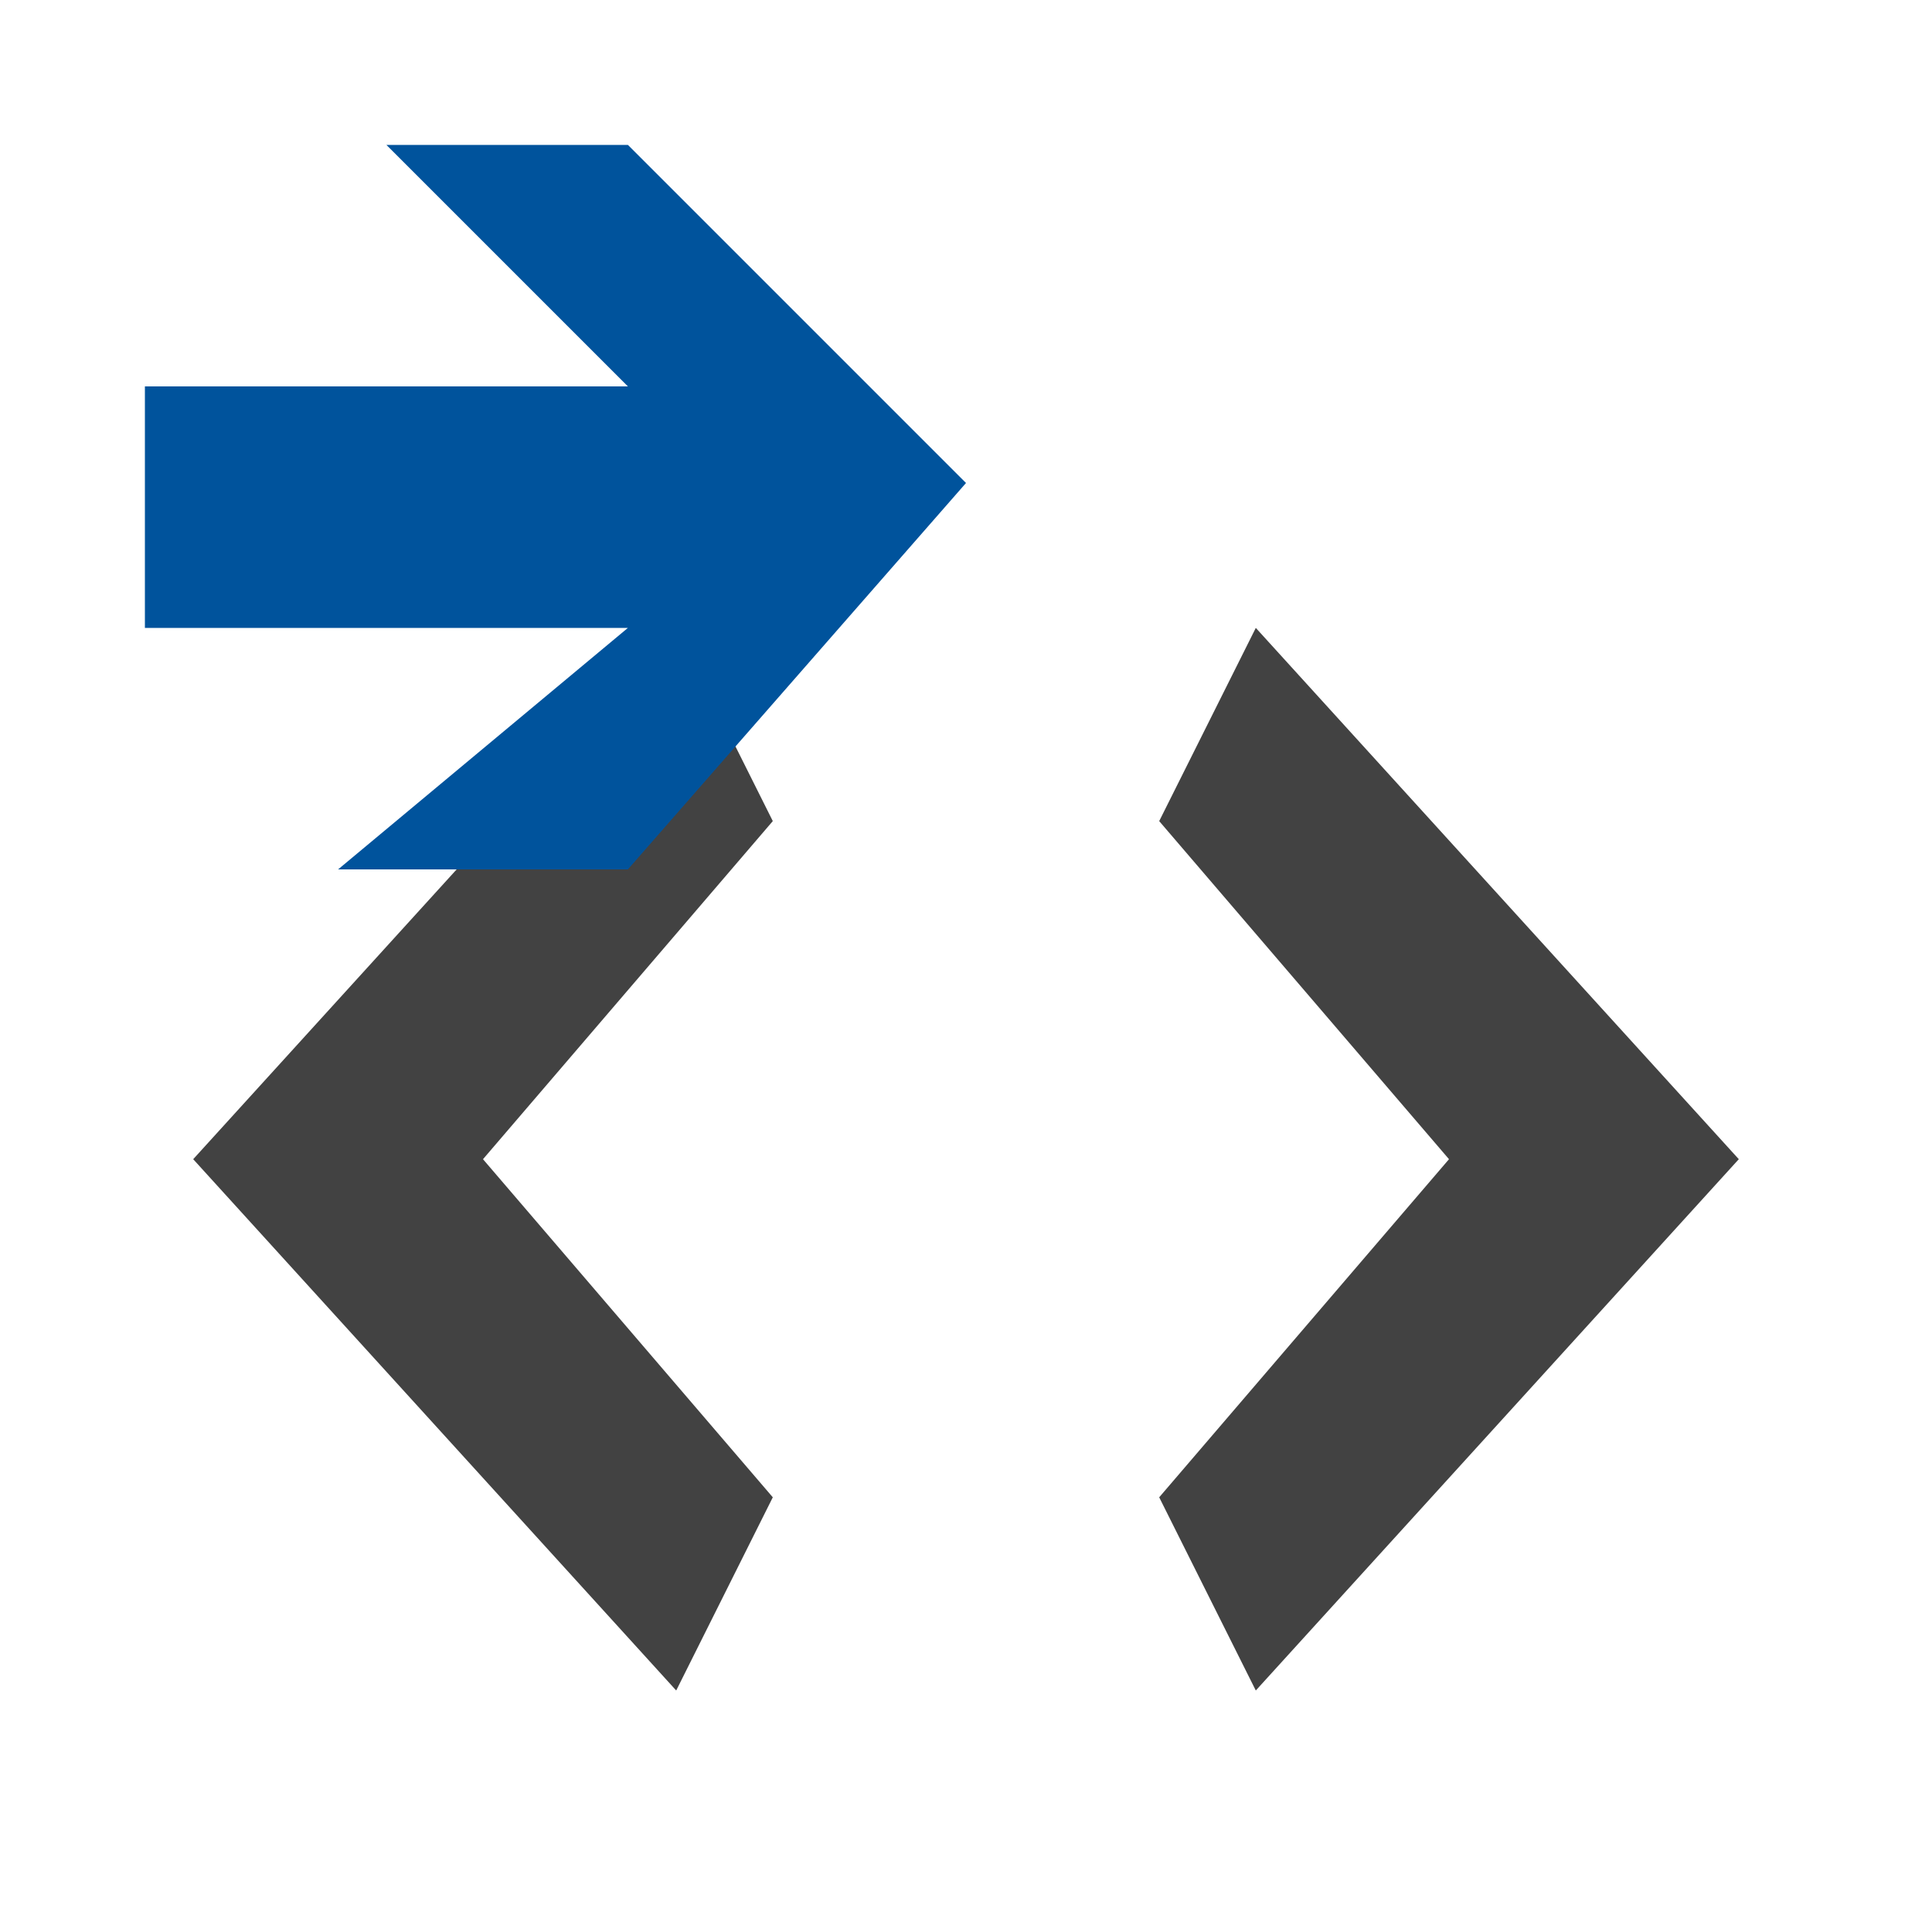
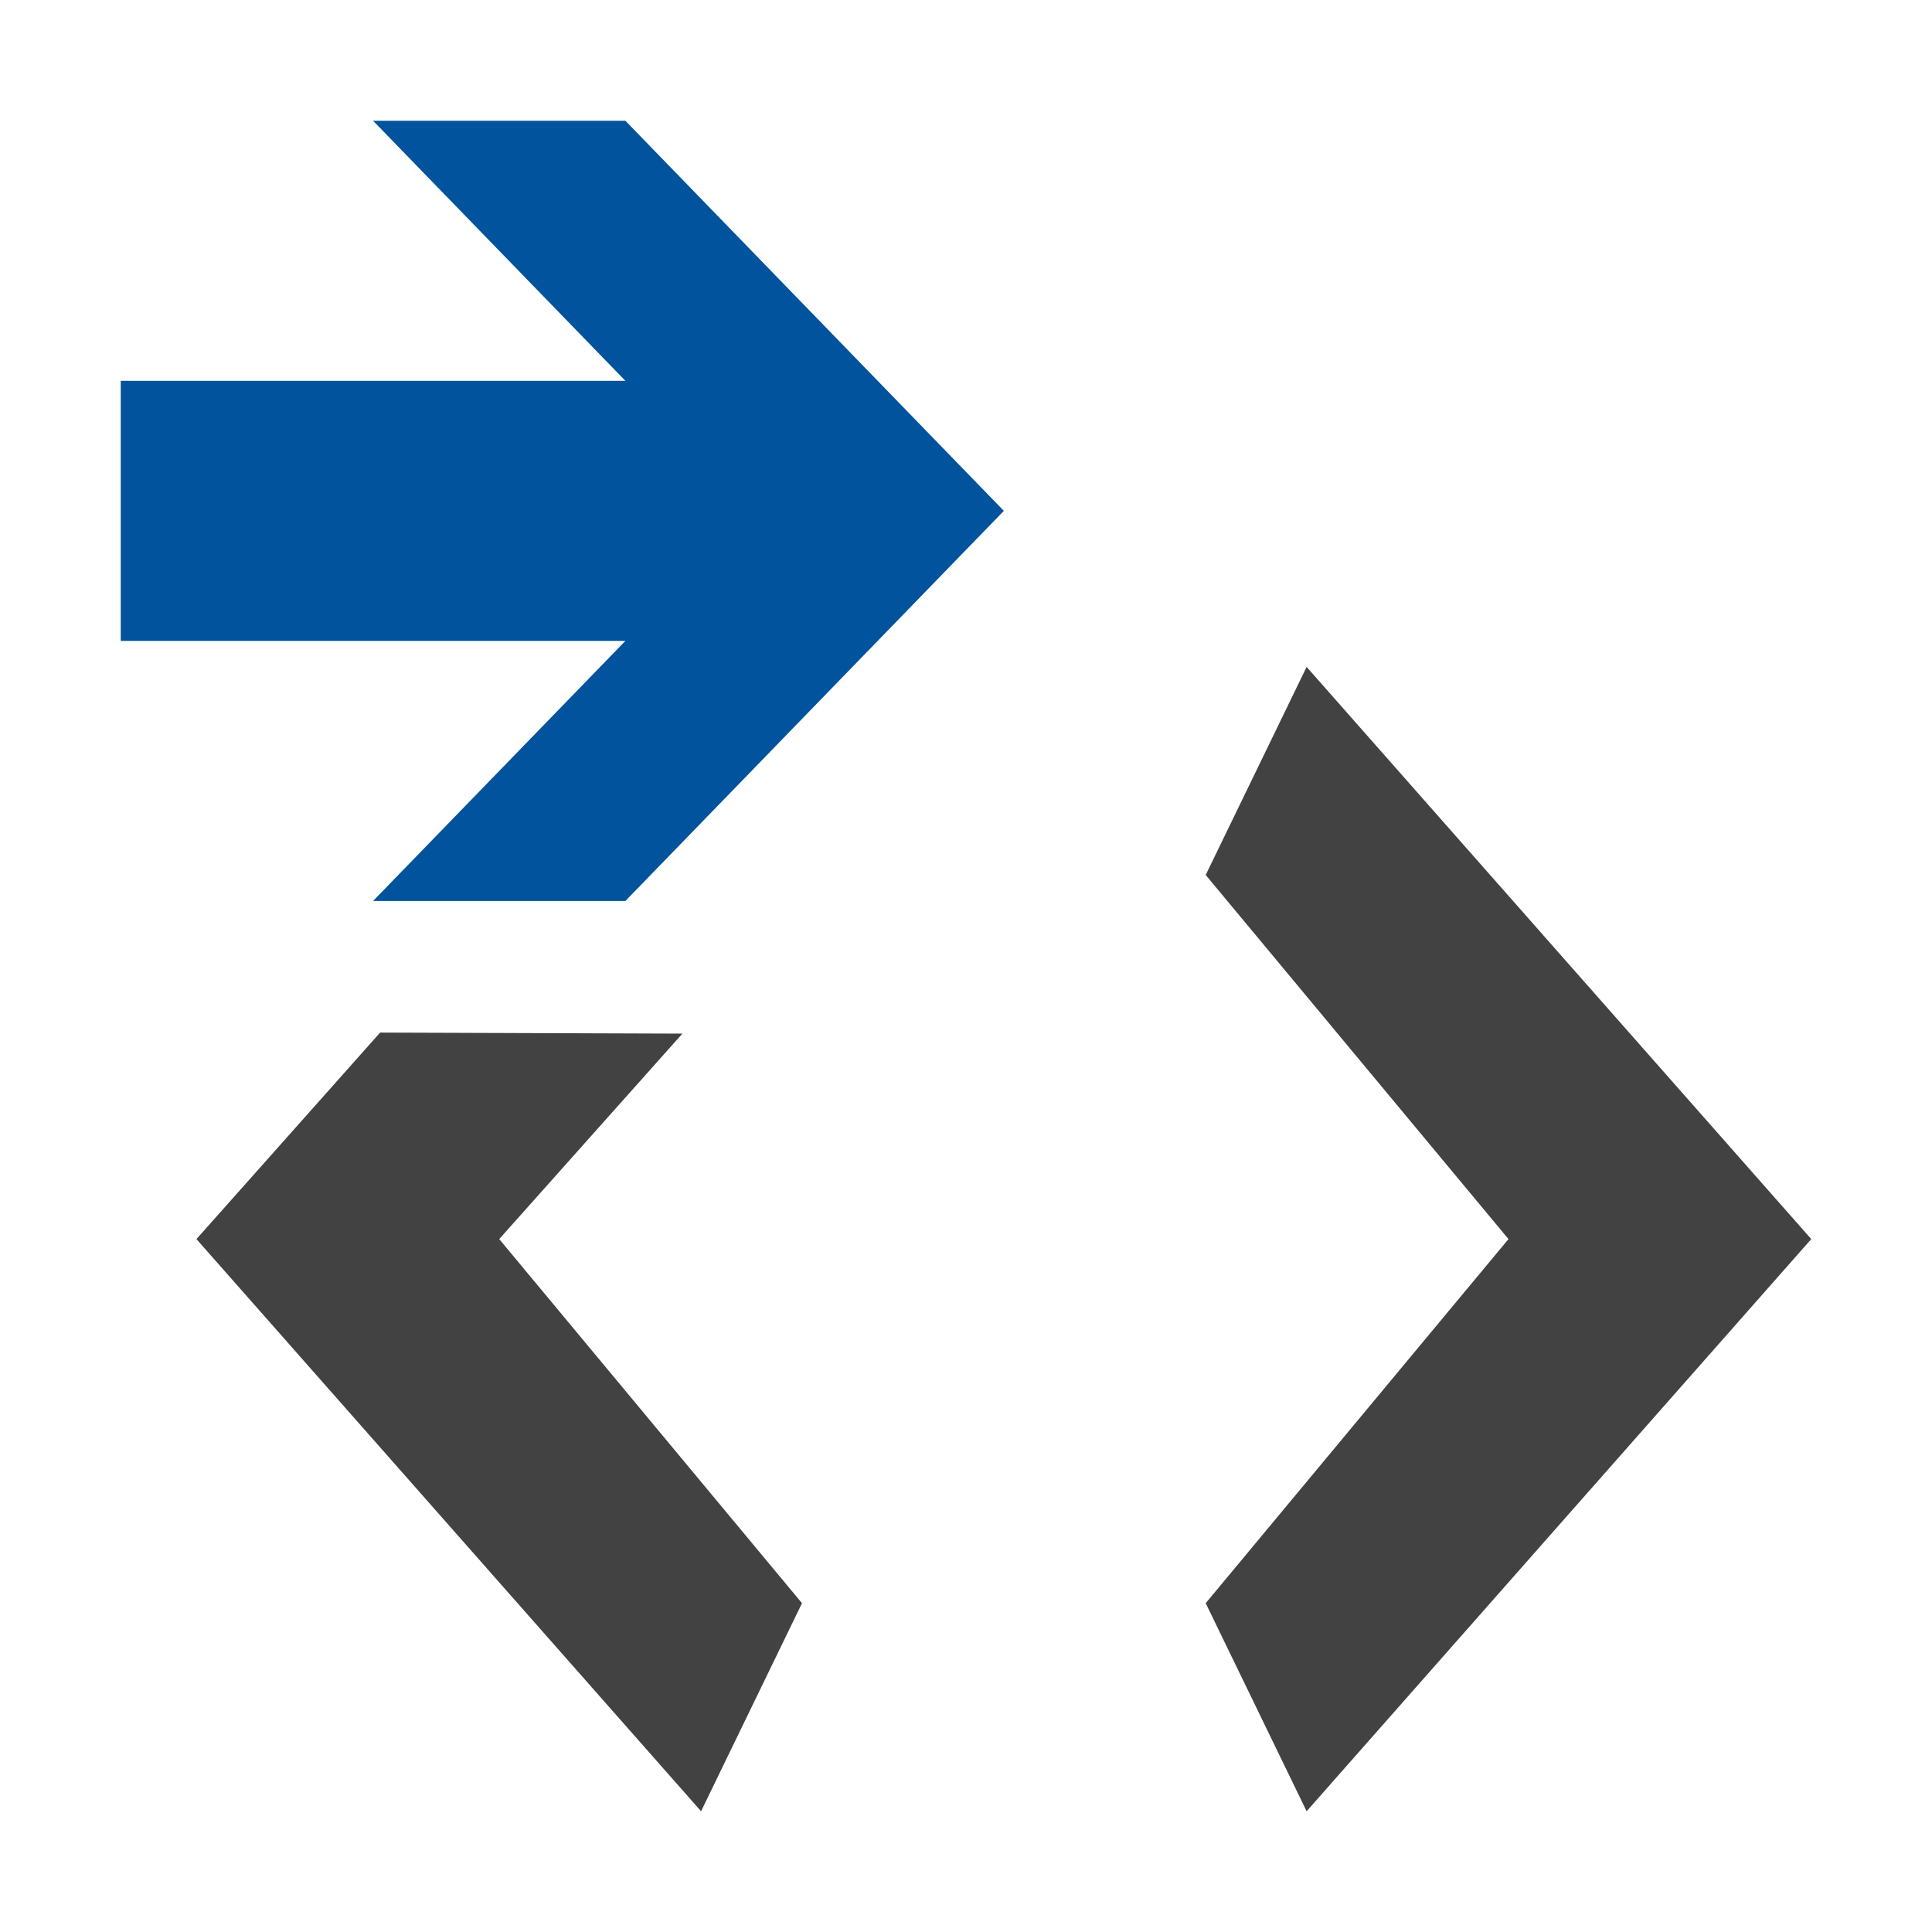
- <svg xmlns="http://www.w3.org/2000/svg" height="16" class="octicon octicon-file-code" viewBox="0 0 4 4" width="16" aria-hidden="true">
-   <path d="M1.6 1.7 1 2.4 1.6 3.1 1.4 3.5 0.4 2.4 1.4 1.3ZM2.6 1.3 3.6 2.4 2.6 3.5 2.4 3.1 3 2.4 2.4 1.7Z" fill="#424242" />
-   <style>  .icon-canvas-transparent{opacity:0;fill:#2d2d30}.icon-vs-out{fill:#2d2d30}.icon-vs-bg{fill:#c5c5c5}.icon-vs-fg{fill:#2b282e}.icon-vs-action-blue{fill:#75beff}</style>
-   <style>  .icon-canvas-transparent{opacity:0;fill:#2d2d30}.icon-vs-out{fill:#2d2d30}.icon-vs-bg{fill:#c5c5c5}.icon-vs-action-blue{fill:#75beff}</style>
-   <style>  .icon-canvas-transparent{opacity:0;fill:#2d2d30}.icon-vs-out{fill:#2d2d30}.icon-vs-bg{fill:#c5c5c5}.icon-vs-fg{fill:#2b282e}.icon-vs-action-blue{fill:#75beff}</style>
-   <g transform="matrix(0.25 0 0 0.25 -8.237288 -3.745763)">
-     <path d="M16 16 0 16 0 0 16 0 16 16Z" class="icon-canvas-transparent" style="fill:#2d2d30;opacity:0" />
-     <path d="M14 4.6 14 13c0 0.8-0.6 2-2 2l-8 0C3 15 2 14.3 2 13L2 8 0.6 8 2.6 6 0 6 0 2l2.6 0-2-2 4.8 0 1 1 3.6 0L14 4.6Z" class="icon-vs-out" fill="#2d2d30" />
-     <path d="M9 3.6 8.4 3 9 3 9 3.6ZM12 6l-2 0 0 7 2 0 0-7zM6 13 6 7.4 5.4 8 4 8l0 5 2 0zm1 0 2 0 0-8.6-1 1L8 6 7.4 6 7 6.4 7 13Z" class="icon-vs-fg" fill="#2b282e" />
-     <path d="M8 5.4 8 6 7.4 6 8 5.4ZM13 5l0 8c0 0 0 1-1 1l-8 0C4 14 3 14 3 13l0-5 1 0 0 5 2 0 0-5.6 1-1L7 13 9 13 9 4.4 9.4 4 9 3.6 9 3 8.4 3 7.4 2 9.6 2 13 5Zm-1 1-2 0 0 7 2 0 0-7z" class="icon-vs-bg" fill="#c5c5c5" />
-     <path d="M8 4 5 7 3 7 5 5 1 5 1 3 5 3 3 1 5 1 8 4Z" class="icon-vs-action-blue" fill="#75beff" />
+ <svg xmlns="http://www.w3.org/2000/svg" version="1.1" viewBox="0 0 16 16">
+   <g transform="matrix(4.179105,0,0,4.307692,-0.04477611,-0.07692331)">
+     <path d="M 1.363,2.005 1,2.4 1.6,3.1 1.4,3.5 0.4,2.4 0.764,2.003 Z M 2.6,1.3 3.6,2.4 2.6,3.5 2.4,3.1 3,2.4 2.4,1.7 Z" style="fill:#424242;fill-opacity:1" />
+     <path d="M 2,1 1.25,1.75 h -0.5 l 0.5,-0.5 h -1 V 0.75 h 1 l -0.5,-0.5 h 0.5 z" style="fill:#00539c;fill-opacity:1;" />
  </g>
-   <path d="M1 2C1.5 2 1.5 2 1.5 2L1.9 1.5 1.6 1.4Z" style="fill:none;stroke-width:0.3px" />
-   <path d="M2 1 1.3 1.8 0.7 1.8 1.3 1.3l-1 0 0-0.5 1 0-0.5-0.5 0.5 0L2 1Z" class="icon-vs-action-blue" fill="#00539c" />
-   <style>  .icon-canvas-transparent{opacity:0;fill:#2d2d30}.icon-vs-out{fill:#2d2d30}.icon-vs-bg{fill:#c5c5c5}.icon-vs-fg{fill:#2b282e}.icon-vs-action-blue{fill:#75beff}</style>
-   <style>  .icon-canvas-transparent{opacity:0;fill:#f6f6f6}.icon-vs-out{fill:#f6f6f6}.icon-vs-bg{fill:#424242}.icon-vs-fg{fill:#f0eff1}.icon-vs-action-blue{fill:#00539c}</style>
</svg>
